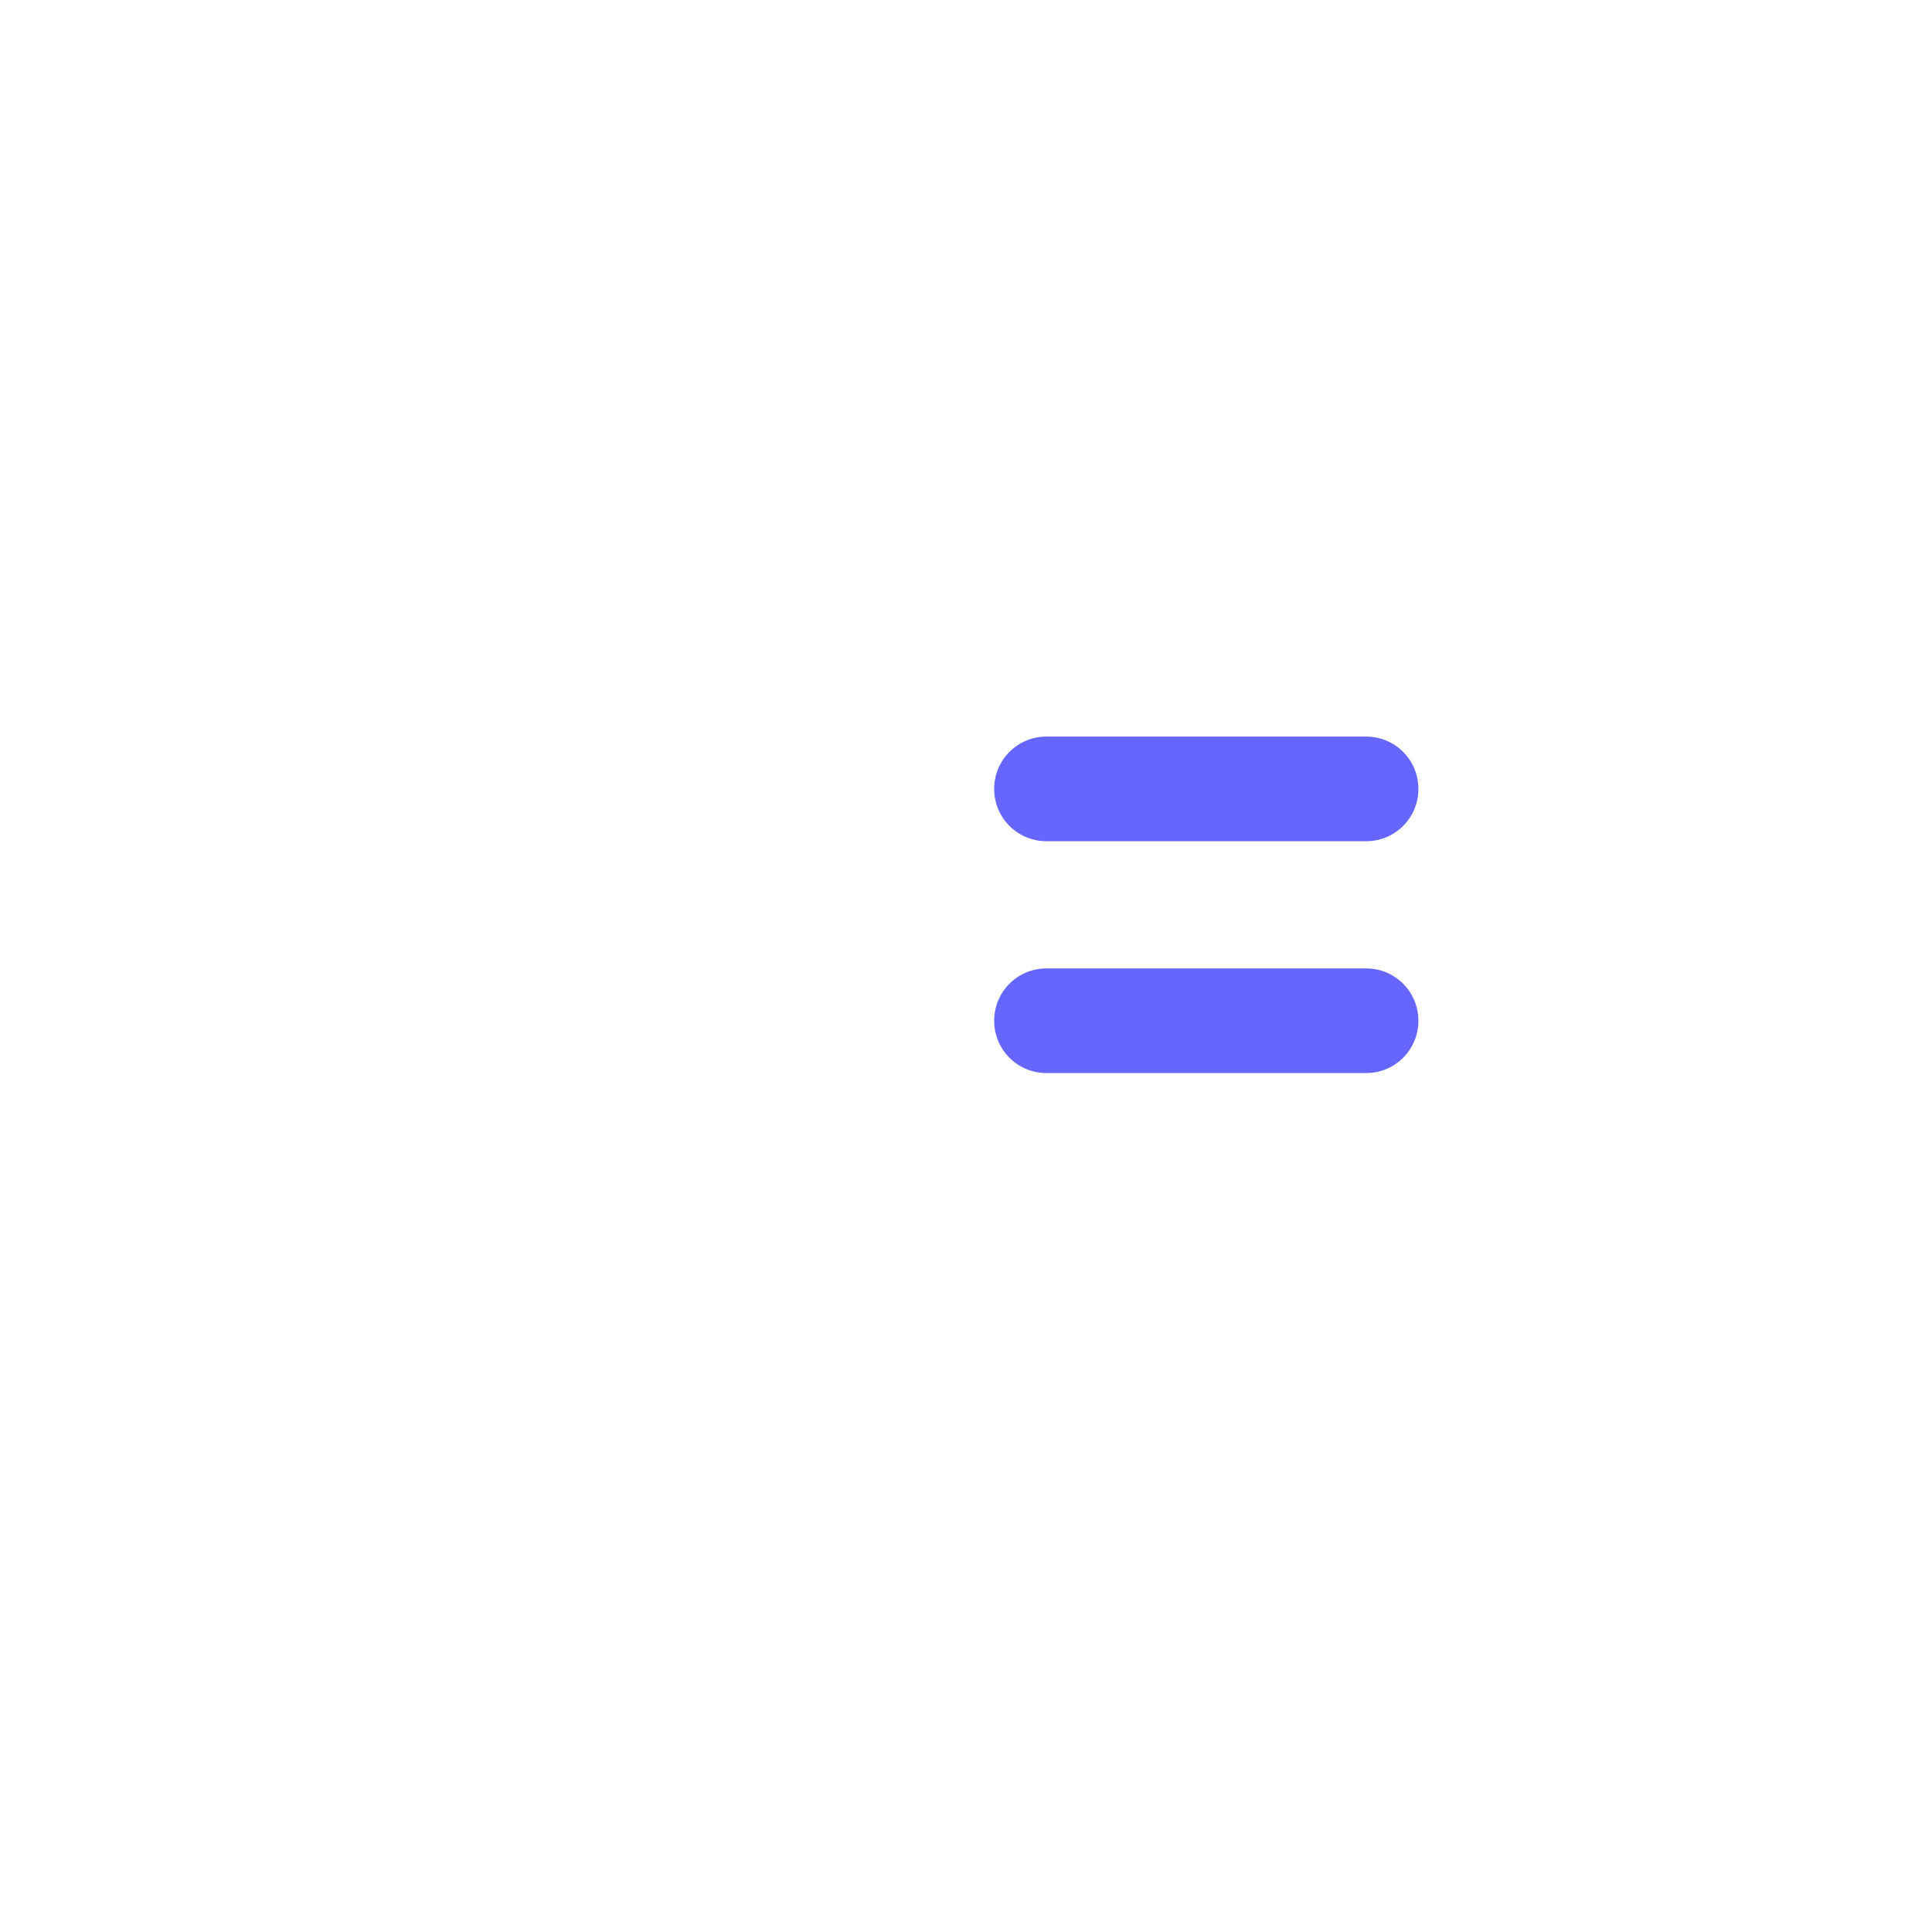
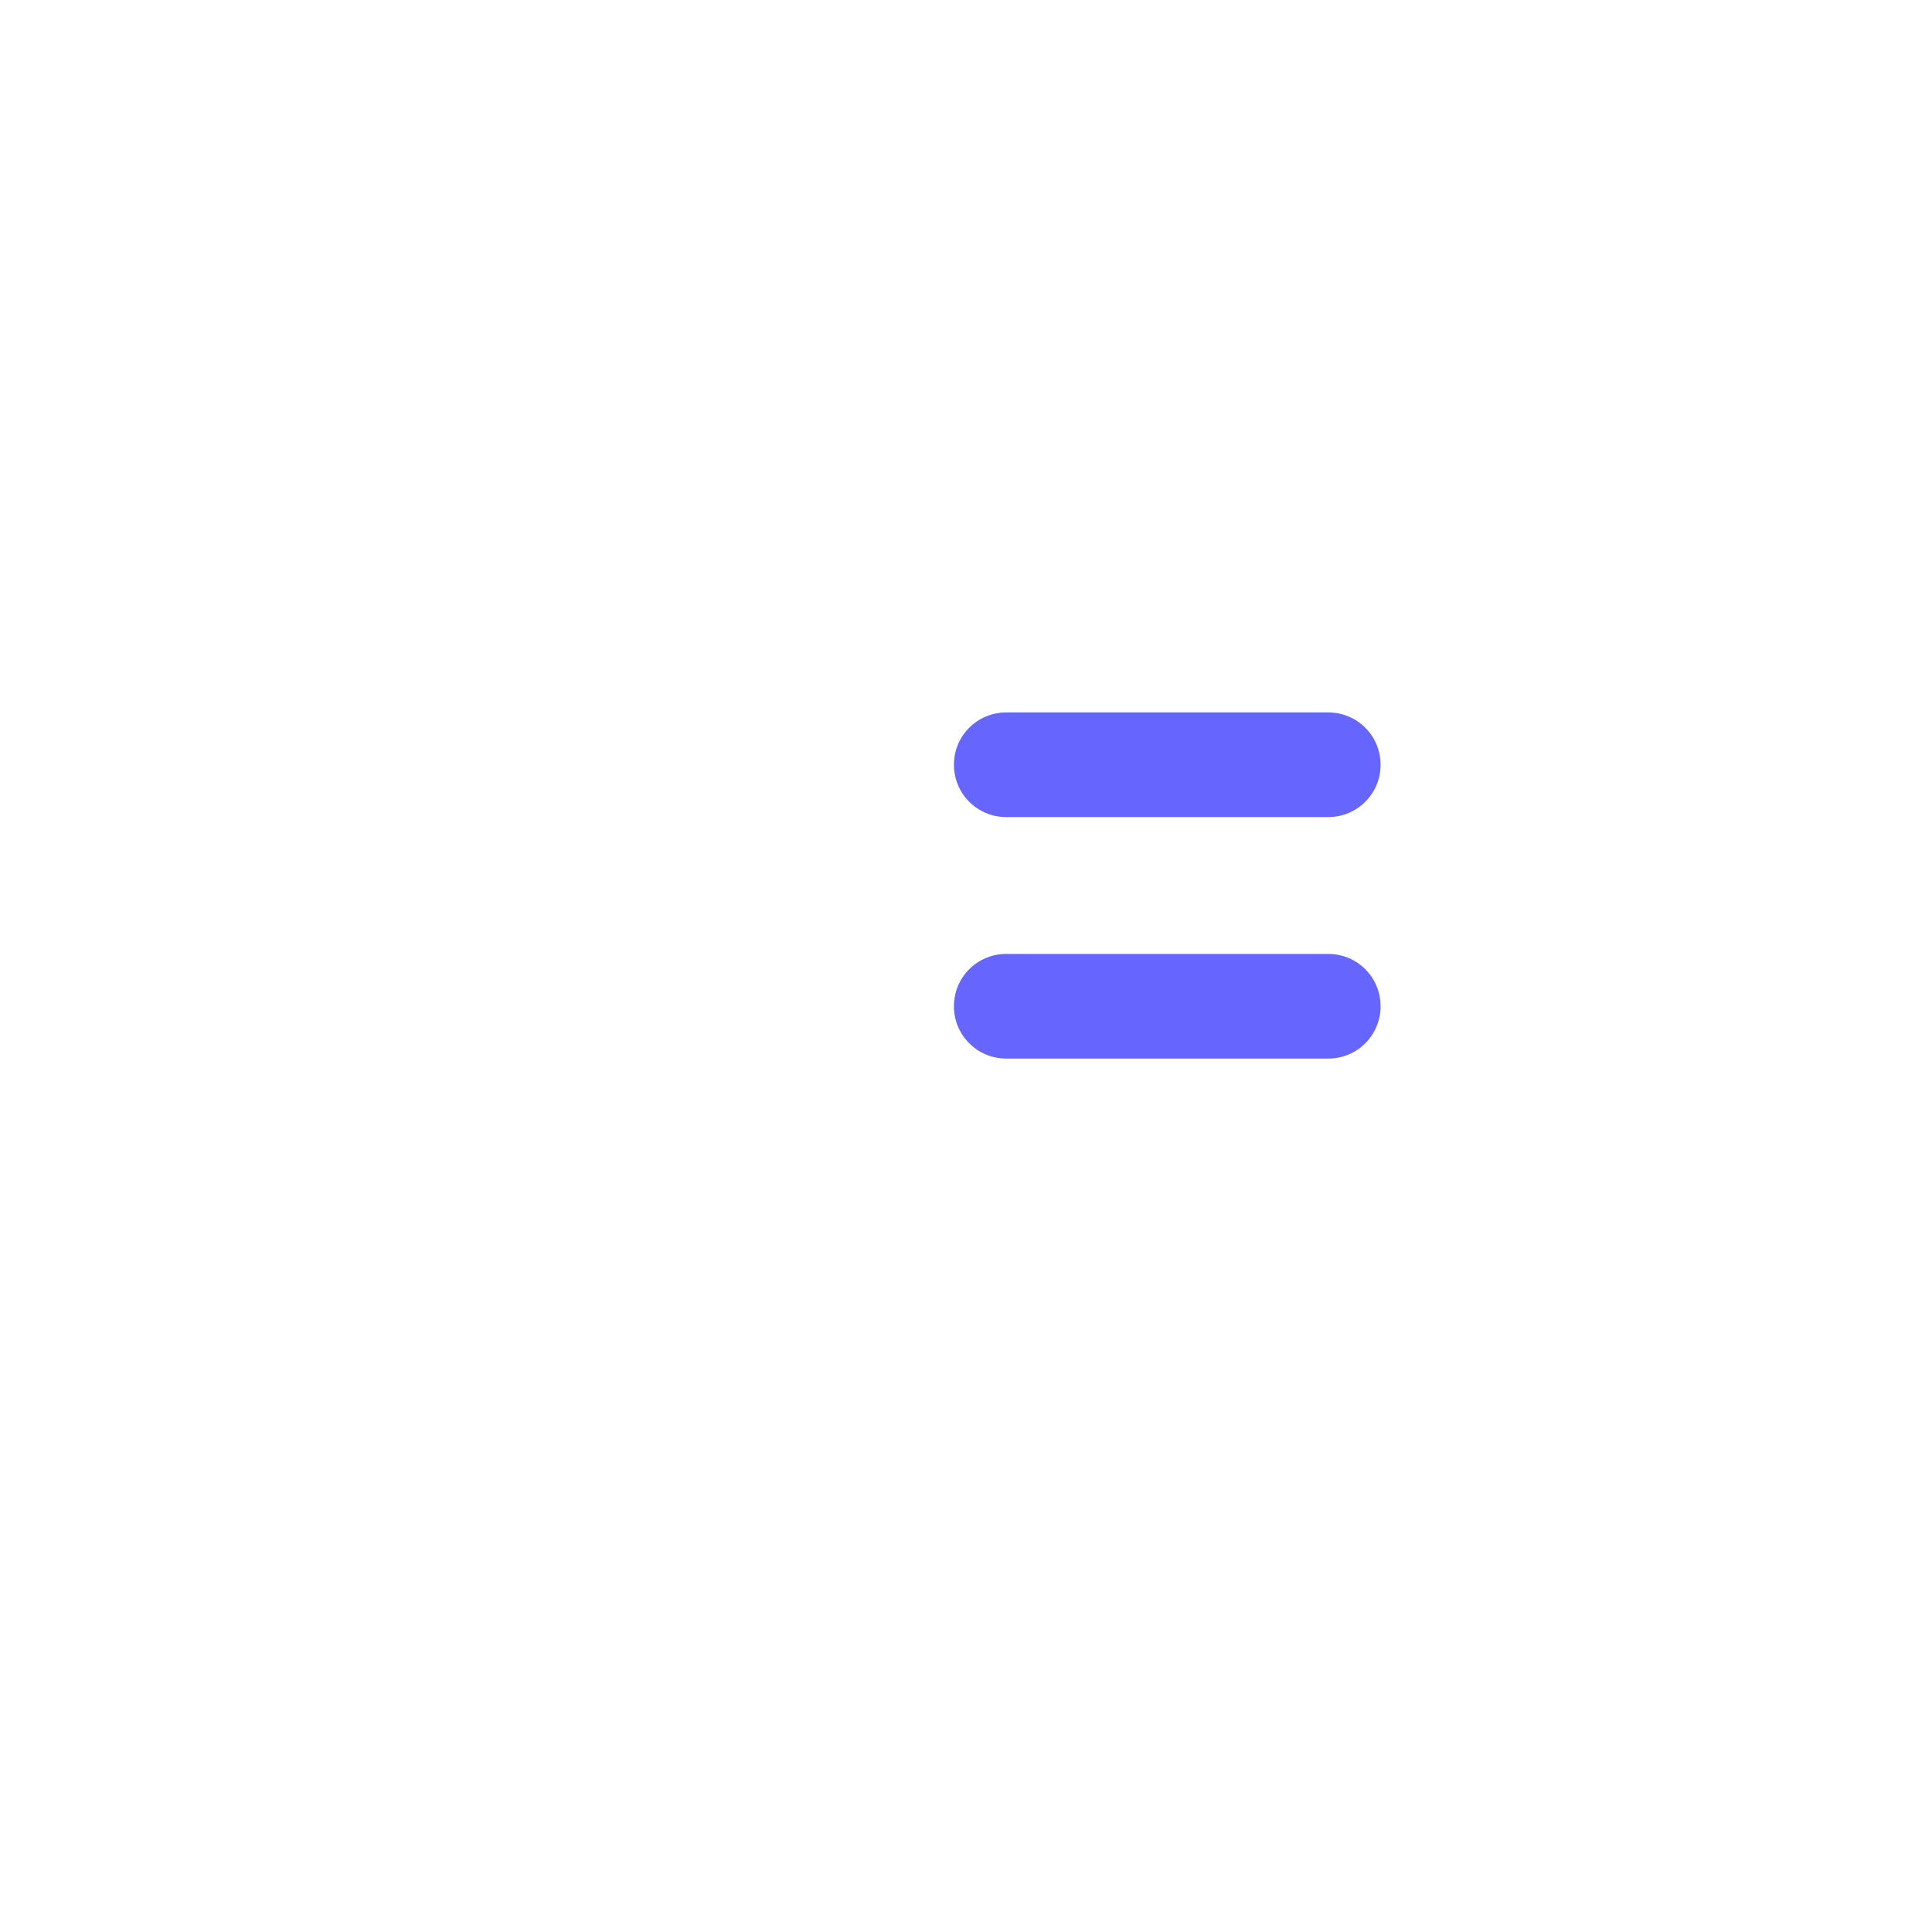
<svg xmlns="http://www.w3.org/2000/svg" id="HL" viewBox="0 0 24 24">
-   <path d="M13,10.45h3.97c.36,0,.65-.29.65-.65s-.29-.65-.65-.65h-3.97c-.36,0-.65.29-.65.65s.29.65.65.65Z" style="fill: #66f;" />
-   <path d="M16.97,12.03h-3.97c-.36,0-.65.29-.65.65s.29.65.65.65h3.97c.36,0,.65-.29.65-.65s-.29-.65-.65-.65Z" style="fill: #66f;" />
+   <path d="M12.5,10.15h4c.36,0,.65-.29.65-.65s-.29-.65-.65-.65h-4c-.36,0-.65.29-.65.65s.29.65.65.65Z" style="fill: #66f;" />
+   <path d="M16.5,11.85h-4c-.36,0-.65.29-.65.65s.29.65.65.65h4c.36,0,.65-.29.65-.65s-.29-.65-.65-.65Z" style="fill: #66f;" />
</svg>
